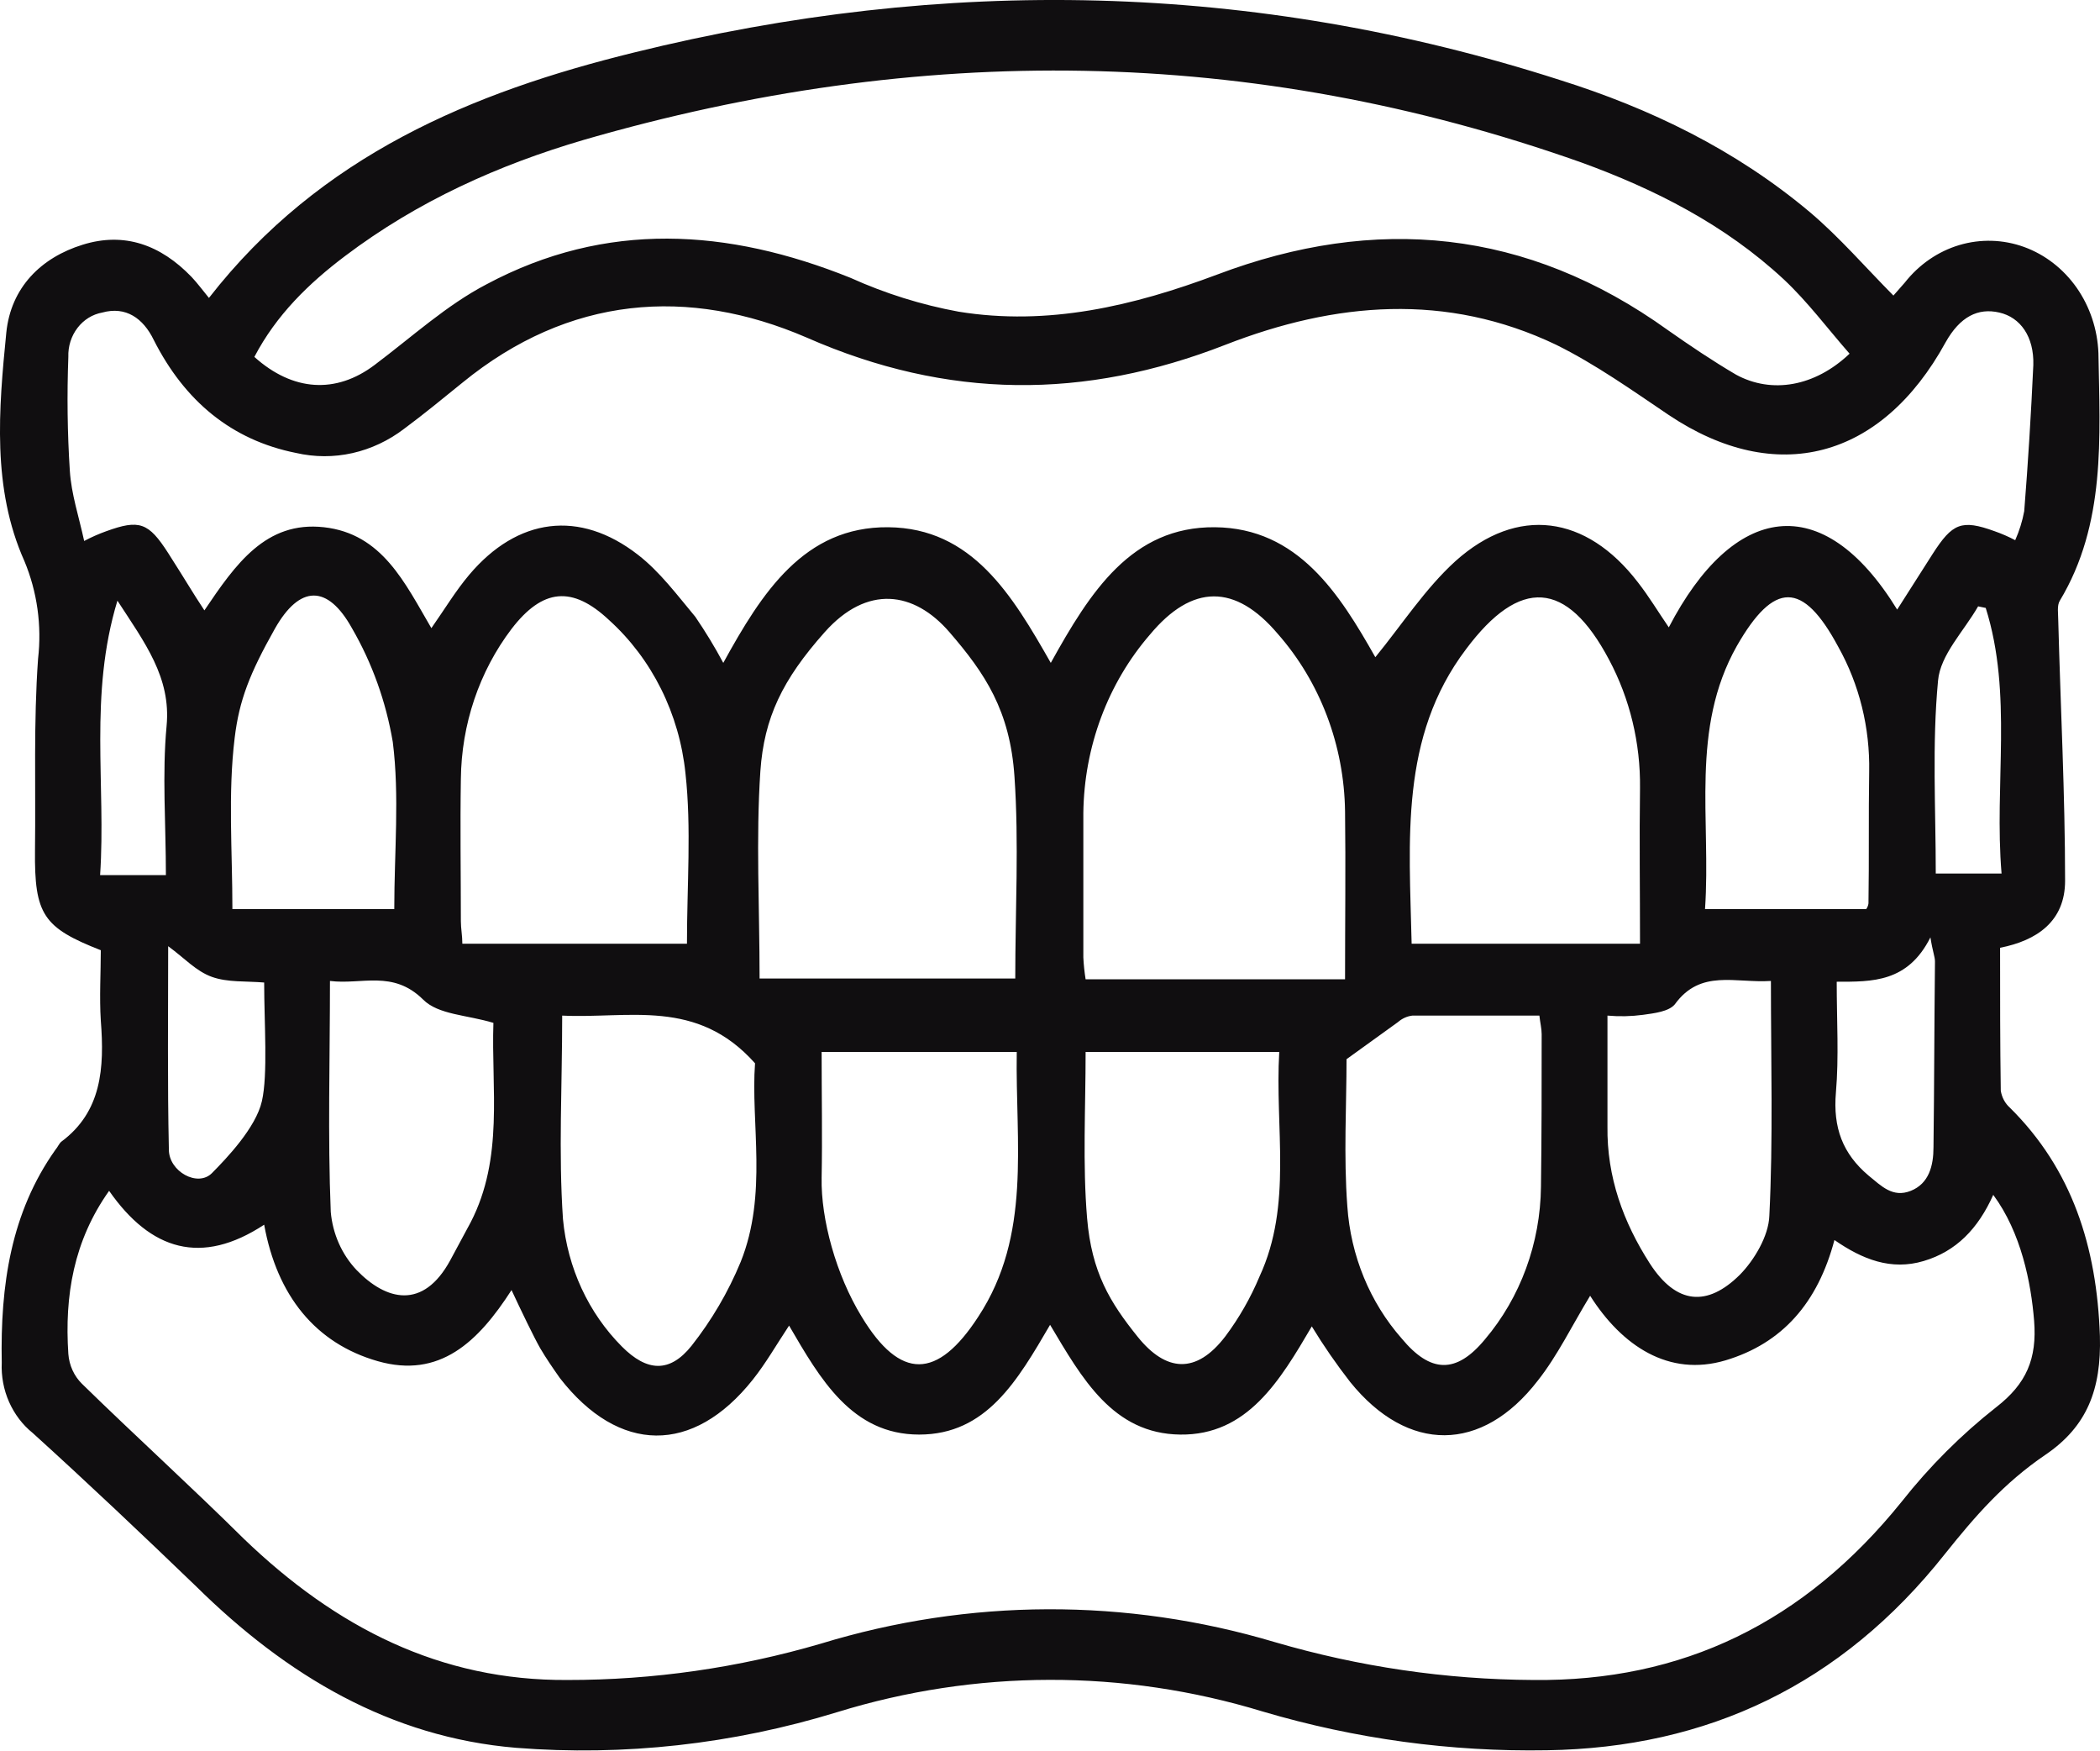
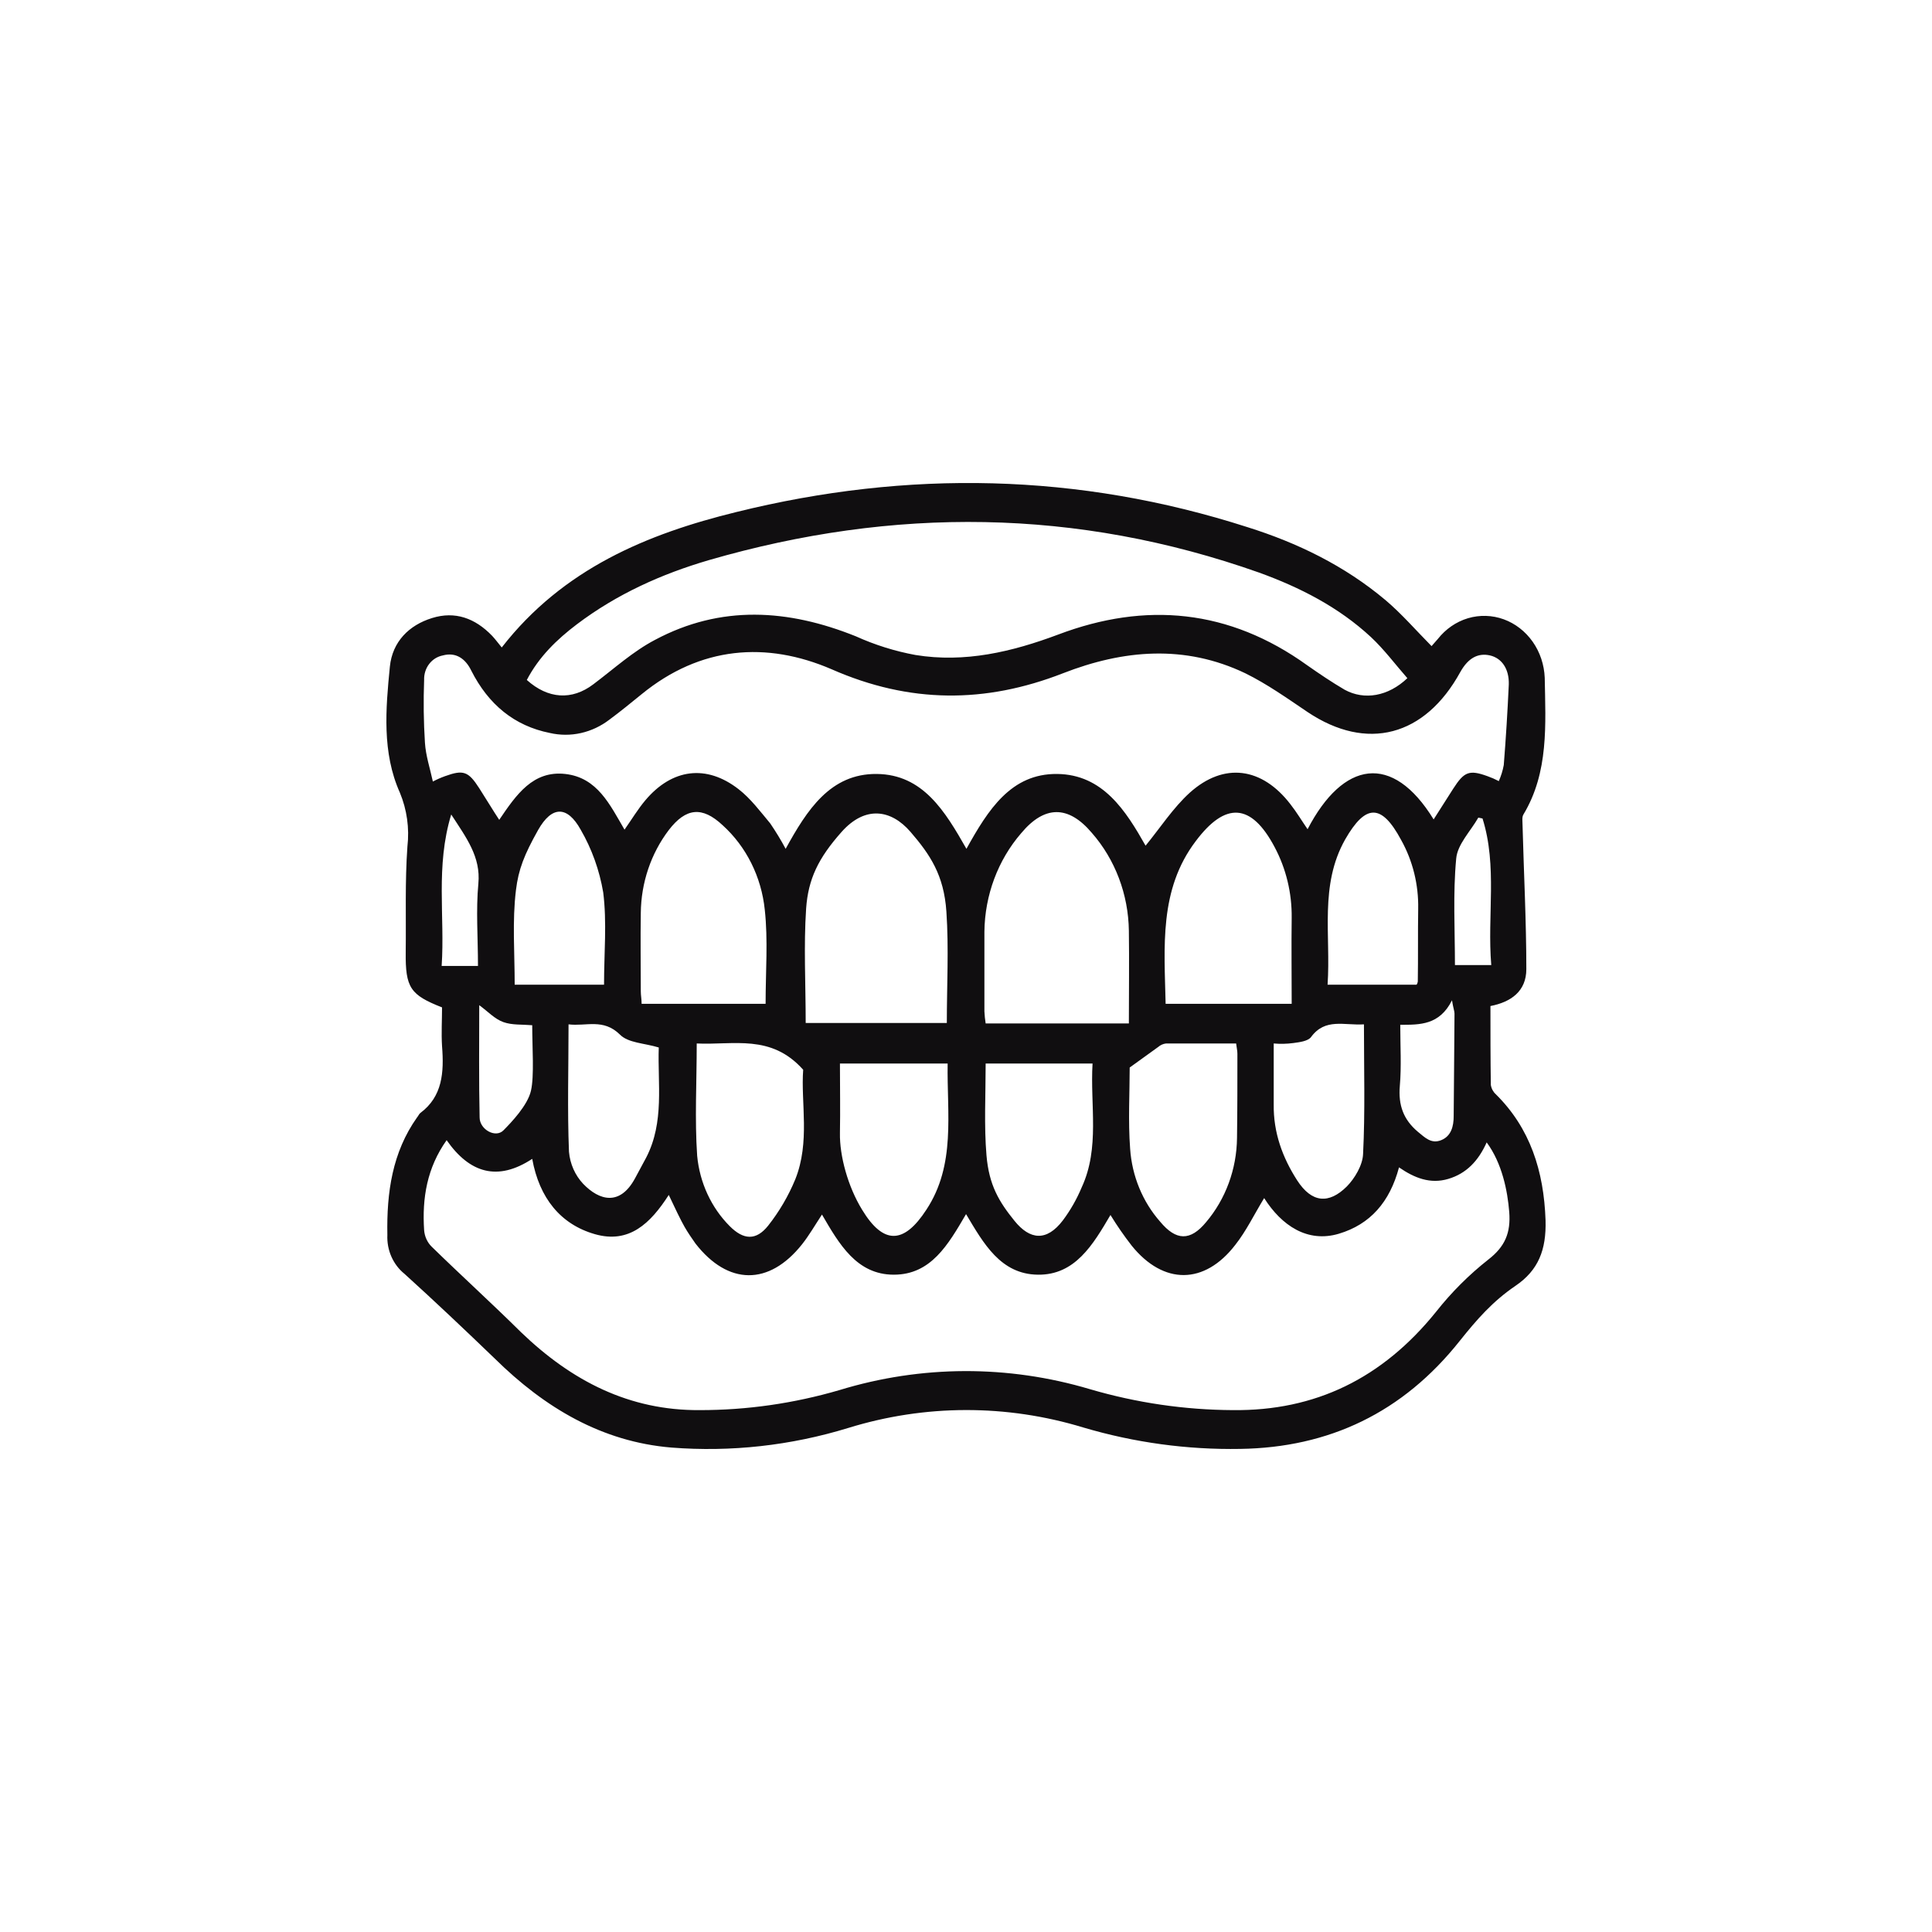
- <svg xmlns="http://www.w3.org/2000/svg" width="24" height="20" viewBox="0 0 24 20" fill="none">
-   <path d="M1.152 10.857C0.495 10.599 0.392 10.451 0.4 9.713C0.409 8.976 0.383 8.256 0.435 7.527C0.479 7.147 0.425 6.761 0.279 6.411C-0.093 5.581 -0.015 4.677 0.072 3.801C0.124 3.285 0.469 2.943 0.945 2.796C1.42 2.648 1.835 2.796 2.19 3.165C2.259 3.238 2.319 3.321 2.388 3.404C3.659 1.772 5.405 1.052 7.246 0.6C10.79 -0.276 14.326 -0.211 17.827 0.914C18.855 1.237 19.832 1.707 20.688 2.427C21.025 2.713 21.319 3.054 21.639 3.377L21.769 3.229C21.931 3.023 22.148 2.873 22.392 2.8C22.635 2.728 22.893 2.735 23.133 2.822C23.372 2.909 23.581 3.071 23.733 3.287C23.884 3.503 23.971 3.762 23.982 4.032C23.999 5 24.068 5.987 23.541 6.863C23.506 6.919 23.523 7.011 23.523 7.094C23.549 8.081 23.601 9.077 23.601 10.064C23.601 10.525 23.281 10.746 22.858 10.829C22.858 11.383 22.858 11.918 22.866 12.462C22.878 12.538 22.915 12.607 22.97 12.656C23.679 13.357 23.964 14.242 23.999 15.266C24.016 15.875 23.852 16.299 23.376 16.622C22.901 16.945 22.573 17.323 22.227 17.756C21.043 19.251 19.512 19.97 17.68 19.998C16.582 20.017 15.488 19.868 14.43 19.555C12.839 19.07 11.152 19.073 9.563 19.564C8.373 19.929 7.132 20.067 5.898 19.97C4.463 19.85 3.279 19.149 2.241 18.125C1.628 17.535 1.005 16.945 0.374 16.373C0.258 16.28 0.166 16.158 0.104 16.019C0.042 15.879 0.013 15.725 0.02 15.57C0.003 14.685 0.124 13.855 0.634 13.136C0.659 13.108 0.677 13.062 0.703 13.043C1.161 12.702 1.195 12.204 1.152 11.66C1.135 11.392 1.152 11.116 1.152 10.857ZM3.019 13.993C2.302 14.464 1.723 14.288 1.247 13.606C0.841 14.178 0.737 14.805 0.781 15.469C0.791 15.6 0.846 15.721 0.936 15.81C1.55 16.41 2.181 16.982 2.786 17.581C3.841 18.596 5.033 19.205 6.486 19.195C7.464 19.196 8.438 19.056 9.381 18.78C11.075 18.262 12.871 18.256 14.568 18.762C15.531 19.044 16.525 19.19 17.524 19.195C19.227 19.214 20.619 18.541 21.734 17.157C22.053 16.753 22.416 16.391 22.814 16.078C23.16 15.81 23.281 15.524 23.247 15.091C23.212 14.657 23.1 14.085 22.78 13.652C22.607 14.039 22.356 14.298 21.985 14.408C21.613 14.519 21.285 14.39 20.965 14.168C20.774 14.888 20.368 15.349 19.72 15.543C19.072 15.736 18.536 15.377 18.173 14.805C17.965 15.146 17.801 15.488 17.576 15.773C16.936 16.604 16.089 16.604 15.432 15.792C15.274 15.589 15.127 15.377 14.992 15.155C14.629 15.773 14.257 16.401 13.488 16.391C12.718 16.382 12.364 15.746 12.001 15.137C11.629 15.773 11.274 16.391 10.505 16.391C9.736 16.391 9.373 15.755 9.018 15.146C8.871 15.368 8.75 15.58 8.603 15.764C7.921 16.622 7.073 16.613 6.399 15.746C6.321 15.635 6.244 15.524 6.174 15.405C6.105 15.285 5.958 14.98 5.846 14.74C5.466 15.331 5.025 15.755 4.316 15.552C3.607 15.349 3.166 14.805 3.019 13.993ZM23.031 6.172C23.078 6.066 23.113 5.954 23.134 5.84C23.178 5.286 23.212 4.733 23.238 4.17C23.247 3.847 23.091 3.626 22.849 3.571C22.607 3.515 22.4 3.617 22.235 3.912C21.501 5.249 20.299 5.563 19.072 4.742C18.648 4.456 18.233 4.161 17.784 3.939C16.53 3.34 15.259 3.451 14.006 3.939C12.398 4.567 10.834 4.567 9.217 3.856C7.869 3.275 6.503 3.377 5.284 4.373C5.068 4.548 4.843 4.733 4.619 4.899C4.442 5.034 4.241 5.129 4.028 5.177C3.815 5.225 3.595 5.224 3.382 5.175C2.648 5.028 2.112 4.585 1.757 3.884C1.636 3.635 1.437 3.497 1.169 3.571C1.058 3.591 0.957 3.653 0.886 3.746C0.814 3.84 0.777 3.957 0.781 4.078C0.765 4.511 0.77 4.945 0.798 5.378C0.815 5.646 0.902 5.904 0.962 6.181C1.043 6.138 1.127 6.101 1.213 6.07C1.593 5.932 1.697 5.969 1.922 6.319C2.146 6.67 2.19 6.753 2.336 6.974C2.691 6.448 3.037 5.95 3.702 6.024C4.368 6.098 4.627 6.66 4.93 7.177C5.085 6.956 5.206 6.753 5.362 6.568C5.915 5.913 6.624 5.821 7.29 6.338C7.54 6.531 7.739 6.799 7.947 7.048C8.062 7.217 8.169 7.392 8.266 7.574C8.707 6.771 9.191 6.015 10.151 6.024C11.11 6.033 11.568 6.799 12.009 7.574C12.459 6.762 12.934 6.015 13.885 6.024C14.836 6.033 15.311 6.79 15.718 7.509C16.02 7.14 16.288 6.725 16.634 6.411C17.343 5.775 18.129 5.886 18.717 6.651C18.847 6.817 18.951 6.992 19.072 7.168C19.806 5.757 20.826 5.572 21.682 6.965L22.088 6.328C22.313 5.978 22.417 5.932 22.797 6.07C22.877 6.098 22.955 6.132 23.031 6.172ZM2.907 4.078C3.348 4.474 3.841 4.502 4.281 4.17C4.722 3.838 5.103 3.487 5.561 3.248C6.927 2.519 8.318 2.611 9.719 3.174C10.115 3.353 10.53 3.483 10.955 3.561C11.975 3.727 12.951 3.497 13.911 3.137C15.718 2.454 17.447 2.611 19.063 3.773C19.314 3.949 19.573 4.124 19.841 4.281C20.247 4.502 20.74 4.419 21.138 4.041C20.887 3.755 20.662 3.451 20.386 3.192C19.711 2.565 18.907 2.159 18.069 1.855C14.291 0.517 10.497 0.49 6.676 1.597C5.699 1.883 4.774 2.298 3.944 2.925C3.529 3.238 3.158 3.598 2.907 4.078ZM15.372 11.189C15.372 10.534 15.38 9.898 15.372 9.271C15.362 8.516 15.087 7.792 14.603 7.242C14.118 6.67 13.626 6.67 13.142 7.251C12.661 7.807 12.39 8.533 12.381 9.289V10.94C12.385 11.024 12.394 11.107 12.407 11.189H15.372ZM8.681 11.18H11.603C11.603 10.405 11.646 9.63 11.594 8.874C11.543 8.118 11.257 7.693 10.851 7.223C10.445 6.753 9.909 6.679 9.425 7.223C8.941 7.767 8.733 8.201 8.69 8.81C8.638 9.584 8.681 10.368 8.681 11.18ZM18.743 10.783C18.743 10.165 18.735 9.584 18.743 9.003C18.749 8.49 18.627 7.983 18.389 7.537C17.905 6.624 17.369 6.596 16.755 7.417C15.994 8.422 16.107 9.603 16.133 10.783H18.743ZM7.851 10.783C7.851 10.11 7.903 9.464 7.834 8.837C7.764 8.155 7.451 7.528 6.961 7.085C6.538 6.688 6.2 6.725 5.846 7.186C5.477 7.672 5.273 8.277 5.267 8.902C5.258 9.446 5.267 9.99 5.267 10.525C5.267 10.608 5.284 10.691 5.284 10.783H7.851ZM6.425 11.604C6.425 12.407 6.382 13.172 6.434 13.929C6.486 14.486 6.726 15.003 7.108 15.386C7.393 15.672 7.653 15.69 7.903 15.377C8.132 15.087 8.322 14.764 8.465 14.418C8.776 13.643 8.578 12.831 8.629 12.149C7.964 11.401 7.186 11.641 6.425 11.604ZM15.389 12.102C15.389 12.628 15.355 13.209 15.398 13.781C15.436 14.347 15.656 14.881 16.02 15.294C16.349 15.69 16.643 15.7 16.971 15.303C17.376 14.825 17.604 14.205 17.611 13.56C17.619 12.979 17.619 12.398 17.619 11.816C17.619 11.752 17.602 11.687 17.593 11.604H16.141C16.081 11.611 16.024 11.637 15.977 11.678L15.389 12.102ZM12.407 12.019C12.407 12.665 12.372 13.302 12.424 13.919C12.476 14.537 12.684 14.879 13.003 15.275C13.323 15.672 13.669 15.709 14.006 15.266C14.162 15.057 14.293 14.828 14.395 14.584C14.775 13.763 14.568 12.886 14.62 12.019H12.407ZM9.39 12.019C9.39 12.518 9.399 12.988 9.39 13.458C9.381 13.929 9.554 14.565 9.848 15.045C10.289 15.773 10.713 15.764 11.18 15.045C11.793 14.113 11.603 13.062 11.62 12.019H9.39ZM21.328 10.387C21.342 10.368 21.351 10.346 21.354 10.322C21.362 9.824 21.354 9.317 21.362 8.819C21.372 8.316 21.25 7.821 21.008 7.389C20.602 6.633 20.273 6.642 19.85 7.38C19.314 8.33 19.556 9.363 19.486 10.387H21.328ZM2.656 10.387H4.506C4.506 9.732 4.567 9.095 4.489 8.478C4.411 8.017 4.253 7.575 4.022 7.177C3.745 6.679 3.426 6.679 3.14 7.186C2.855 7.693 2.734 7.998 2.682 8.431C2.604 9.068 2.656 9.723 2.656 10.387ZM20.239 11.208C19.832 11.235 19.435 11.069 19.141 11.475C19.072 11.558 18.907 11.577 18.778 11.595C18.643 11.613 18.507 11.616 18.371 11.604V12.868C18.363 13.449 18.553 13.966 18.855 14.436C19.158 14.906 19.512 14.934 19.884 14.565C20.048 14.399 20.213 14.122 20.221 13.892C20.265 13.016 20.239 12.13 20.239 11.208ZM5.639 11.687C5.336 11.595 5.008 11.595 4.835 11.42C4.489 11.079 4.134 11.254 3.771 11.208C3.771 12.112 3.745 12.979 3.78 13.846C3.802 14.097 3.906 14.332 4.074 14.51C4.411 14.86 4.835 14.971 5.146 14.399L5.379 13.966C5.76 13.228 5.613 12.434 5.639 11.687ZM22.062 10.71C21.803 11.226 21.397 11.217 20.991 11.217C20.991 11.66 21.017 12.075 20.982 12.481C20.947 12.886 21.06 13.182 21.354 13.431C21.501 13.55 21.63 13.689 21.838 13.606C22.045 13.523 22.097 13.32 22.097 13.108C22.106 12.398 22.106 11.687 22.114 10.986C22.114 10.931 22.088 10.876 22.062 10.71ZM1.922 10.811C1.922 11.604 1.913 12.37 1.93 13.136C1.93 13.384 2.259 13.569 2.423 13.403C2.587 13.237 2.924 12.886 2.993 12.582C3.063 12.278 3.019 11.687 3.019 11.226C2.803 11.208 2.604 11.226 2.423 11.162C2.241 11.097 2.112 10.95 1.922 10.811ZM1.896 9.999C1.896 9.409 1.852 8.846 1.904 8.293C1.956 7.74 1.654 7.343 1.342 6.863C1.014 7.943 1.213 8.966 1.144 9.999H1.896ZM22.694 6.946L22.607 6.928C22.443 7.214 22.175 7.481 22.149 7.777C22.08 8.505 22.123 9.243 22.123 9.981H22.875C22.789 8.957 23.005 7.933 22.694 6.946Z" fill="#100E10" />
+ <svg xmlns="http://www.w3.org/2000/svg" width="40" height="40" viewBox="0 0 40 40" fill="none">
+   <path d="M9.152 20.857C8.495 20.599 8.392 20.451 8.4 19.713C8.409 18.976 8.383 18.256 8.435 17.527C8.479 17.147 8.425 16.762 8.279 16.411C7.907 15.581 7.985 14.677 8.072 13.801C8.124 13.285 8.469 12.943 8.945 12.796C9.42 12.648 9.835 12.796 10.19 13.165C10.259 13.239 10.319 13.322 10.388 13.405C11.659 11.772 13.405 11.052 15.246 10.601C18.791 9.724 22.326 9.789 25.827 10.914C26.855 11.237 27.832 11.707 28.688 12.427C29.025 12.713 29.319 13.054 29.639 13.377L29.769 13.229C29.931 13.023 30.148 12.873 30.392 12.8C30.635 12.728 30.893 12.735 31.133 12.822C31.372 12.909 31.581 13.071 31.733 13.287C31.884 13.502 31.971 13.762 31.982 14.032C31.999 15 32.068 15.987 31.541 16.863C31.506 16.919 31.523 17.011 31.523 17.094C31.549 18.081 31.601 19.077 31.601 20.064C31.601 20.525 31.281 20.747 30.858 20.829C30.858 21.383 30.858 21.918 30.866 22.462C30.878 22.538 30.915 22.607 30.97 22.656C31.679 23.357 31.964 24.242 31.999 25.266C32.016 25.875 31.852 26.299 31.376 26.622C30.901 26.945 30.573 27.323 30.227 27.756C29.043 29.251 27.512 29.97 25.68 29.998C24.582 30.017 23.488 29.868 22.43 29.555C20.839 29.07 19.152 29.073 17.563 29.564C16.373 29.929 15.132 30.067 13.898 29.97C12.463 29.85 11.279 29.149 10.241 28.125C9.628 27.535 9.005 26.945 8.374 26.373C8.258 26.28 8.166 26.158 8.104 26.019C8.042 25.879 8.013 25.725 8.02 25.57C8.003 24.685 8.124 23.855 8.634 23.136C8.659 23.108 8.677 23.062 8.703 23.043C9.161 22.702 9.195 22.204 9.152 21.66C9.135 21.392 9.152 21.116 9.152 20.857ZM11.019 23.993C10.302 24.464 9.723 24.288 9.247 23.606C8.841 24.178 8.737 24.805 8.781 25.469C8.791 25.599 8.846 25.721 8.936 25.81C9.55 26.41 10.181 26.982 10.786 27.581C11.841 28.596 13.033 29.205 14.486 29.195C15.464 29.196 16.438 29.056 17.381 28.78C19.075 28.262 20.871 28.256 22.568 28.762C23.531 29.044 24.525 29.19 25.524 29.195C27.227 29.214 28.619 28.541 29.734 27.157C30.053 26.753 30.416 26.391 30.814 26.078C31.16 25.81 31.281 25.524 31.247 25.091C31.212 24.657 31.1 24.085 30.78 23.652C30.607 24.039 30.356 24.298 29.985 24.408C29.613 24.519 29.285 24.39 28.965 24.169C28.774 24.888 28.368 25.349 27.72 25.543C27.072 25.736 26.536 25.377 26.173 24.805C25.965 25.146 25.801 25.488 25.576 25.773C24.936 26.604 24.089 26.604 23.432 25.792C23.274 25.589 23.127 25.377 22.991 25.155C22.628 25.773 22.257 26.401 21.488 26.391C20.718 26.382 20.364 25.746 20.001 25.137C19.629 25.773 19.274 26.391 18.505 26.391C17.736 26.391 17.373 25.755 17.018 25.146C16.872 25.368 16.75 25.58 16.604 25.764C15.921 26.622 15.073 26.613 14.399 25.746C14.321 25.635 14.244 25.524 14.175 25.404C14.105 25.285 13.958 24.98 13.846 24.74C13.466 25.331 13.025 25.755 12.316 25.552C11.607 25.349 11.166 24.805 11.019 23.993ZM31.031 16.172C31.078 16.066 31.113 15.954 31.134 15.839C31.178 15.286 31.212 14.733 31.238 14.17C31.247 13.847 31.091 13.626 30.849 13.57C30.607 13.515 30.4 13.617 30.235 13.912C29.501 15.249 28.299 15.563 27.072 14.742C26.648 14.456 26.233 14.161 25.784 13.94C24.53 13.34 23.259 13.451 22.006 13.94C20.398 14.567 18.834 14.567 17.217 13.856C15.869 13.275 14.503 13.377 13.284 14.373C13.068 14.548 12.843 14.733 12.618 14.899C12.442 15.034 12.241 15.129 12.028 15.177C11.815 15.225 11.595 15.224 11.382 15.175C10.648 15.028 10.112 14.585 9.757 13.884C9.636 13.635 9.437 13.497 9.169 13.57C9.058 13.591 8.957 13.653 8.886 13.746C8.814 13.839 8.777 13.957 8.781 14.078C8.765 14.511 8.77 14.945 8.798 15.378C8.815 15.646 8.902 15.904 8.962 16.181C9.043 16.138 9.127 16.101 9.213 16.07C9.593 15.932 9.697 15.969 9.922 16.319C10.146 16.67 10.19 16.753 10.336 16.974C10.691 16.448 11.037 15.95 11.702 16.024C12.368 16.098 12.627 16.66 12.93 17.177C13.085 16.956 13.206 16.753 13.362 16.568C13.915 15.913 14.624 15.821 15.29 16.338C15.54 16.531 15.739 16.799 15.947 17.048C16.062 17.217 16.169 17.392 16.266 17.574C16.707 16.771 17.191 16.015 18.151 16.024C19.11 16.033 19.568 16.799 20.009 17.574C20.459 16.762 20.934 16.015 21.885 16.024C22.836 16.033 23.311 16.79 23.718 17.509C24.02 17.14 24.288 16.725 24.634 16.411C25.343 15.775 26.129 15.886 26.717 16.651C26.847 16.817 26.951 16.992 27.072 17.168C27.806 15.757 28.826 15.572 29.682 16.965L30.088 16.328C30.313 15.978 30.417 15.932 30.797 16.07C30.877 16.098 30.955 16.132 31.031 16.172ZM10.907 14.078C11.348 14.474 11.841 14.502 12.281 14.17C12.722 13.838 13.103 13.488 13.561 13.248C14.927 12.519 16.318 12.611 17.719 13.174C18.115 13.353 18.53 13.483 18.955 13.561C19.975 13.727 20.951 13.497 21.911 13.137C23.718 12.454 25.447 12.611 27.063 13.773C27.314 13.949 27.573 14.124 27.841 14.281C28.247 14.502 28.74 14.419 29.138 14.041C28.887 13.755 28.662 13.451 28.386 13.192C27.711 12.565 26.907 12.159 26.069 11.855C22.291 10.518 18.497 10.49 14.676 11.597C13.699 11.883 12.774 12.298 11.944 12.925C11.529 13.239 11.158 13.598 10.907 14.078ZM23.372 21.189C23.372 20.534 23.381 19.898 23.372 19.271C23.362 18.516 23.087 17.792 22.603 17.241C22.119 16.67 21.626 16.67 21.142 17.251C20.661 17.807 20.39 18.533 20.381 19.289V20.94C20.385 21.024 20.394 21.107 20.407 21.189H23.372ZM16.681 21.18H19.603C19.603 20.405 19.646 19.631 19.594 18.874C19.543 18.118 19.257 17.694 18.851 17.223C18.445 16.753 17.909 16.679 17.425 17.223C16.941 17.767 16.733 18.201 16.69 18.81C16.638 19.584 16.681 20.368 16.681 21.18ZM26.743 20.783C26.743 20.165 26.735 19.584 26.743 19.003C26.749 18.489 26.627 17.983 26.389 17.537C25.905 16.623 25.369 16.596 24.755 17.417C23.994 18.422 24.107 19.603 24.133 20.783H26.743ZM15.851 20.783C15.851 20.11 15.903 19.464 15.834 18.837C15.764 18.155 15.451 17.528 14.961 17.085C14.537 16.688 14.2 16.725 13.846 17.186C13.477 17.672 13.273 18.276 13.267 18.902C13.258 19.446 13.267 19.99 13.267 20.525C13.267 20.608 13.284 20.691 13.284 20.783H15.851ZM14.425 21.604C14.425 22.407 14.382 23.172 14.434 23.929C14.486 24.485 14.726 25.003 15.108 25.386C15.393 25.672 15.653 25.69 15.903 25.377C16.132 25.087 16.322 24.764 16.465 24.418C16.776 23.643 16.578 22.831 16.629 22.148C15.964 21.401 15.186 21.641 14.425 21.604ZM23.389 22.102C23.389 22.628 23.355 23.209 23.398 23.781C23.436 24.347 23.656 24.881 24.02 25.294C24.349 25.69 24.643 25.7 24.971 25.303C25.376 24.825 25.604 24.205 25.611 23.56C25.619 22.979 25.619 22.398 25.619 21.817C25.619 21.752 25.602 21.687 25.593 21.604H24.141C24.081 21.611 24.024 21.637 23.977 21.678L23.389 22.102ZM20.407 22.019C20.407 22.665 20.372 23.302 20.424 23.919C20.476 24.538 20.683 24.879 21.003 25.275C21.323 25.672 21.669 25.709 22.006 25.266C22.162 25.057 22.293 24.828 22.395 24.584C22.775 23.763 22.568 22.886 22.62 22.019H20.407ZM17.39 22.019C17.39 22.517 17.399 22.988 17.39 23.458C17.381 23.929 17.554 24.565 17.848 25.045C18.289 25.773 18.713 25.764 19.18 25.045C19.793 24.113 19.603 23.062 19.62 22.019H17.39ZM29.328 20.387C29.342 20.369 29.351 20.346 29.354 20.322C29.362 19.824 29.354 19.317 29.362 18.819C29.372 18.316 29.25 17.821 29.008 17.389C28.602 16.633 28.273 16.642 27.85 17.38C27.314 18.33 27.556 19.363 27.486 20.387H29.328ZM10.656 20.387H12.506C12.506 19.732 12.567 19.096 12.489 18.477C12.411 18.017 12.253 17.575 12.022 17.177C11.745 16.679 11.426 16.679 11.14 17.186C10.855 17.694 10.734 17.998 10.682 18.431C10.604 19.068 10.656 19.723 10.656 20.387ZM28.239 21.208C27.832 21.235 27.435 21.069 27.141 21.475C27.072 21.558 26.907 21.577 26.778 21.595C26.643 21.613 26.507 21.616 26.371 21.604V22.868C26.363 23.449 26.553 23.966 26.855 24.436C27.158 24.906 27.512 24.934 27.884 24.565C28.048 24.399 28.213 24.122 28.221 23.892C28.265 23.016 28.239 22.13 28.239 21.208ZM13.639 21.687C13.336 21.595 13.008 21.595 12.835 21.42C12.489 21.079 12.134 21.254 11.771 21.208C11.771 22.112 11.745 22.979 11.78 23.846C11.802 24.097 11.906 24.332 12.074 24.51C12.411 24.86 12.835 24.971 13.146 24.399L13.379 23.966C13.76 23.228 13.613 22.434 13.639 21.687ZM30.062 20.71C29.803 21.226 29.397 21.217 28.991 21.217C28.991 21.66 29.017 22.075 28.982 22.481C28.947 22.886 29.06 23.182 29.354 23.431C29.501 23.55 29.63 23.689 29.838 23.606C30.045 23.523 30.097 23.32 30.097 23.108C30.106 22.398 30.106 21.687 30.114 20.986C30.114 20.931 30.088 20.876 30.062 20.71ZM9.922 20.811C9.922 21.604 9.913 22.37 9.93 23.136C9.93 23.384 10.259 23.569 10.423 23.403C10.587 23.237 10.924 22.886 10.993 22.582C11.063 22.278 11.019 21.687 11.019 21.226C10.803 21.208 10.604 21.226 10.423 21.162C10.241 21.097 10.112 20.95 9.922 20.811ZM9.896 19.999C9.896 19.409 9.852 18.846 9.904 18.293C9.956 17.74 9.654 17.343 9.342 16.863C9.014 17.942 9.213 18.966 9.144 19.999H9.896ZM30.694 16.946L30.607 16.928C30.443 17.214 30.175 17.481 30.149 17.776C30.08 18.505 30.123 19.243 30.123 19.981H30.875C30.789 18.957 31.005 17.933 30.694 16.946Z" fill="#100E10" />
</svg>
